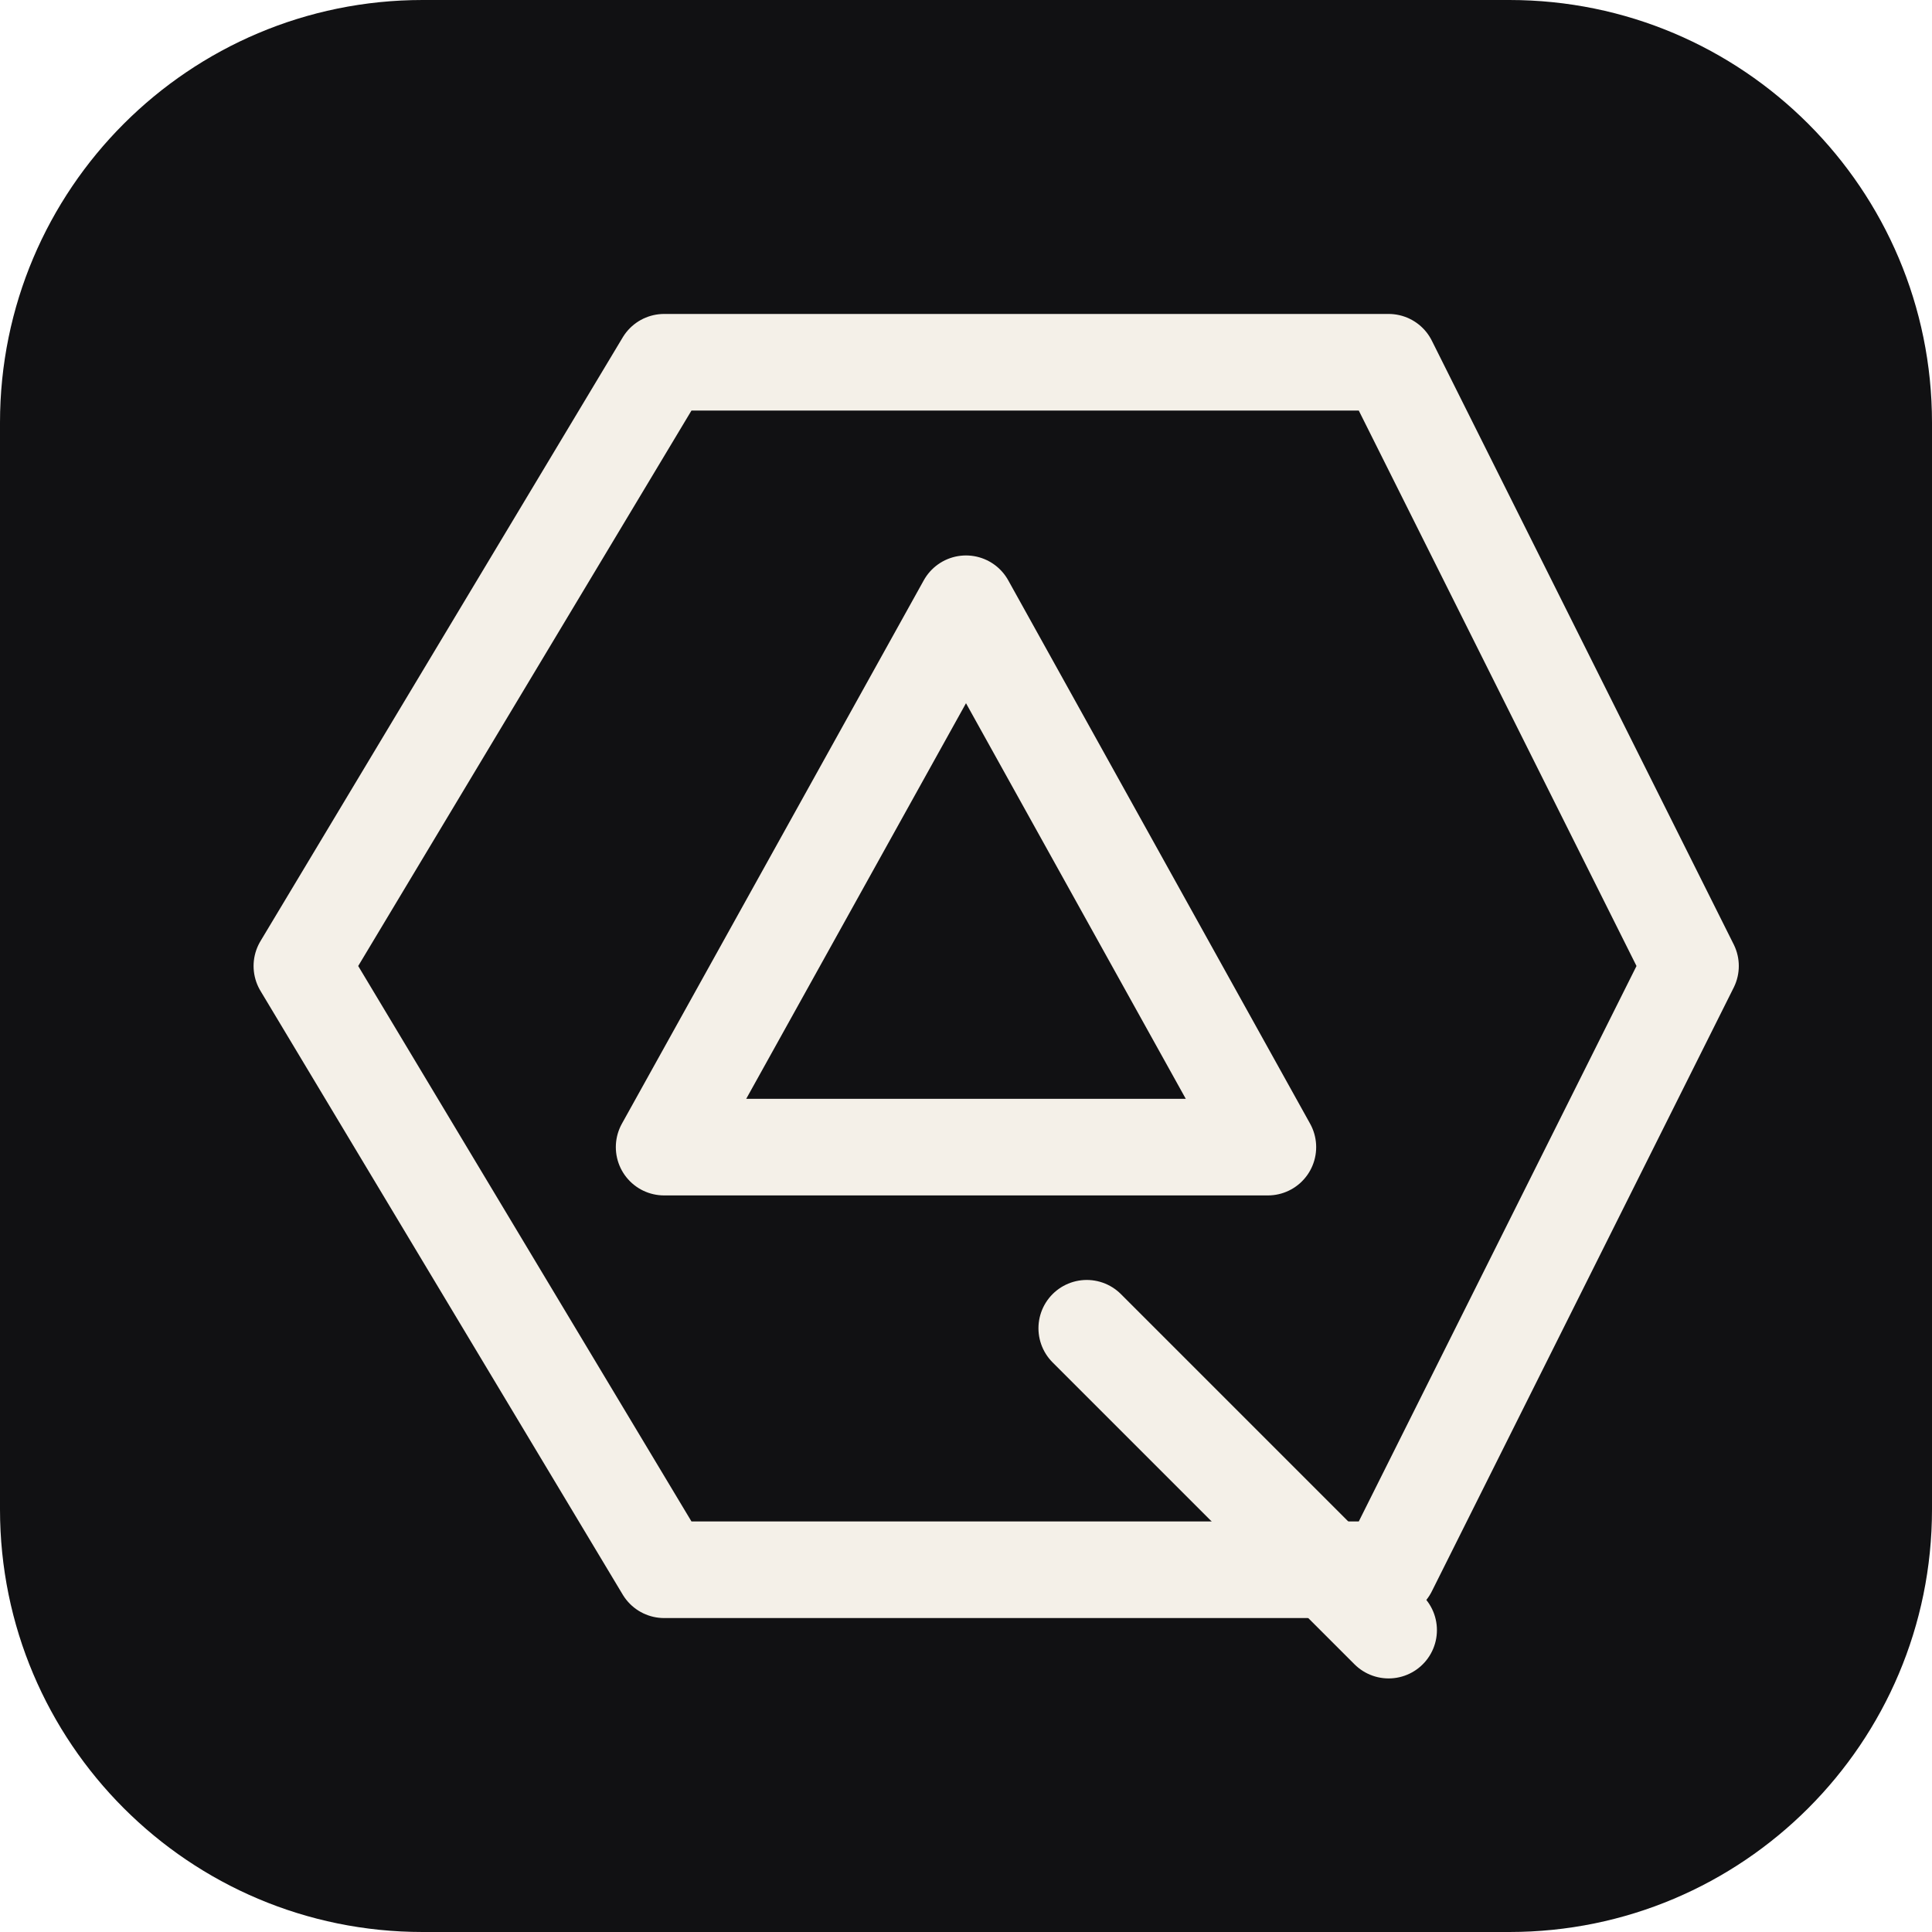
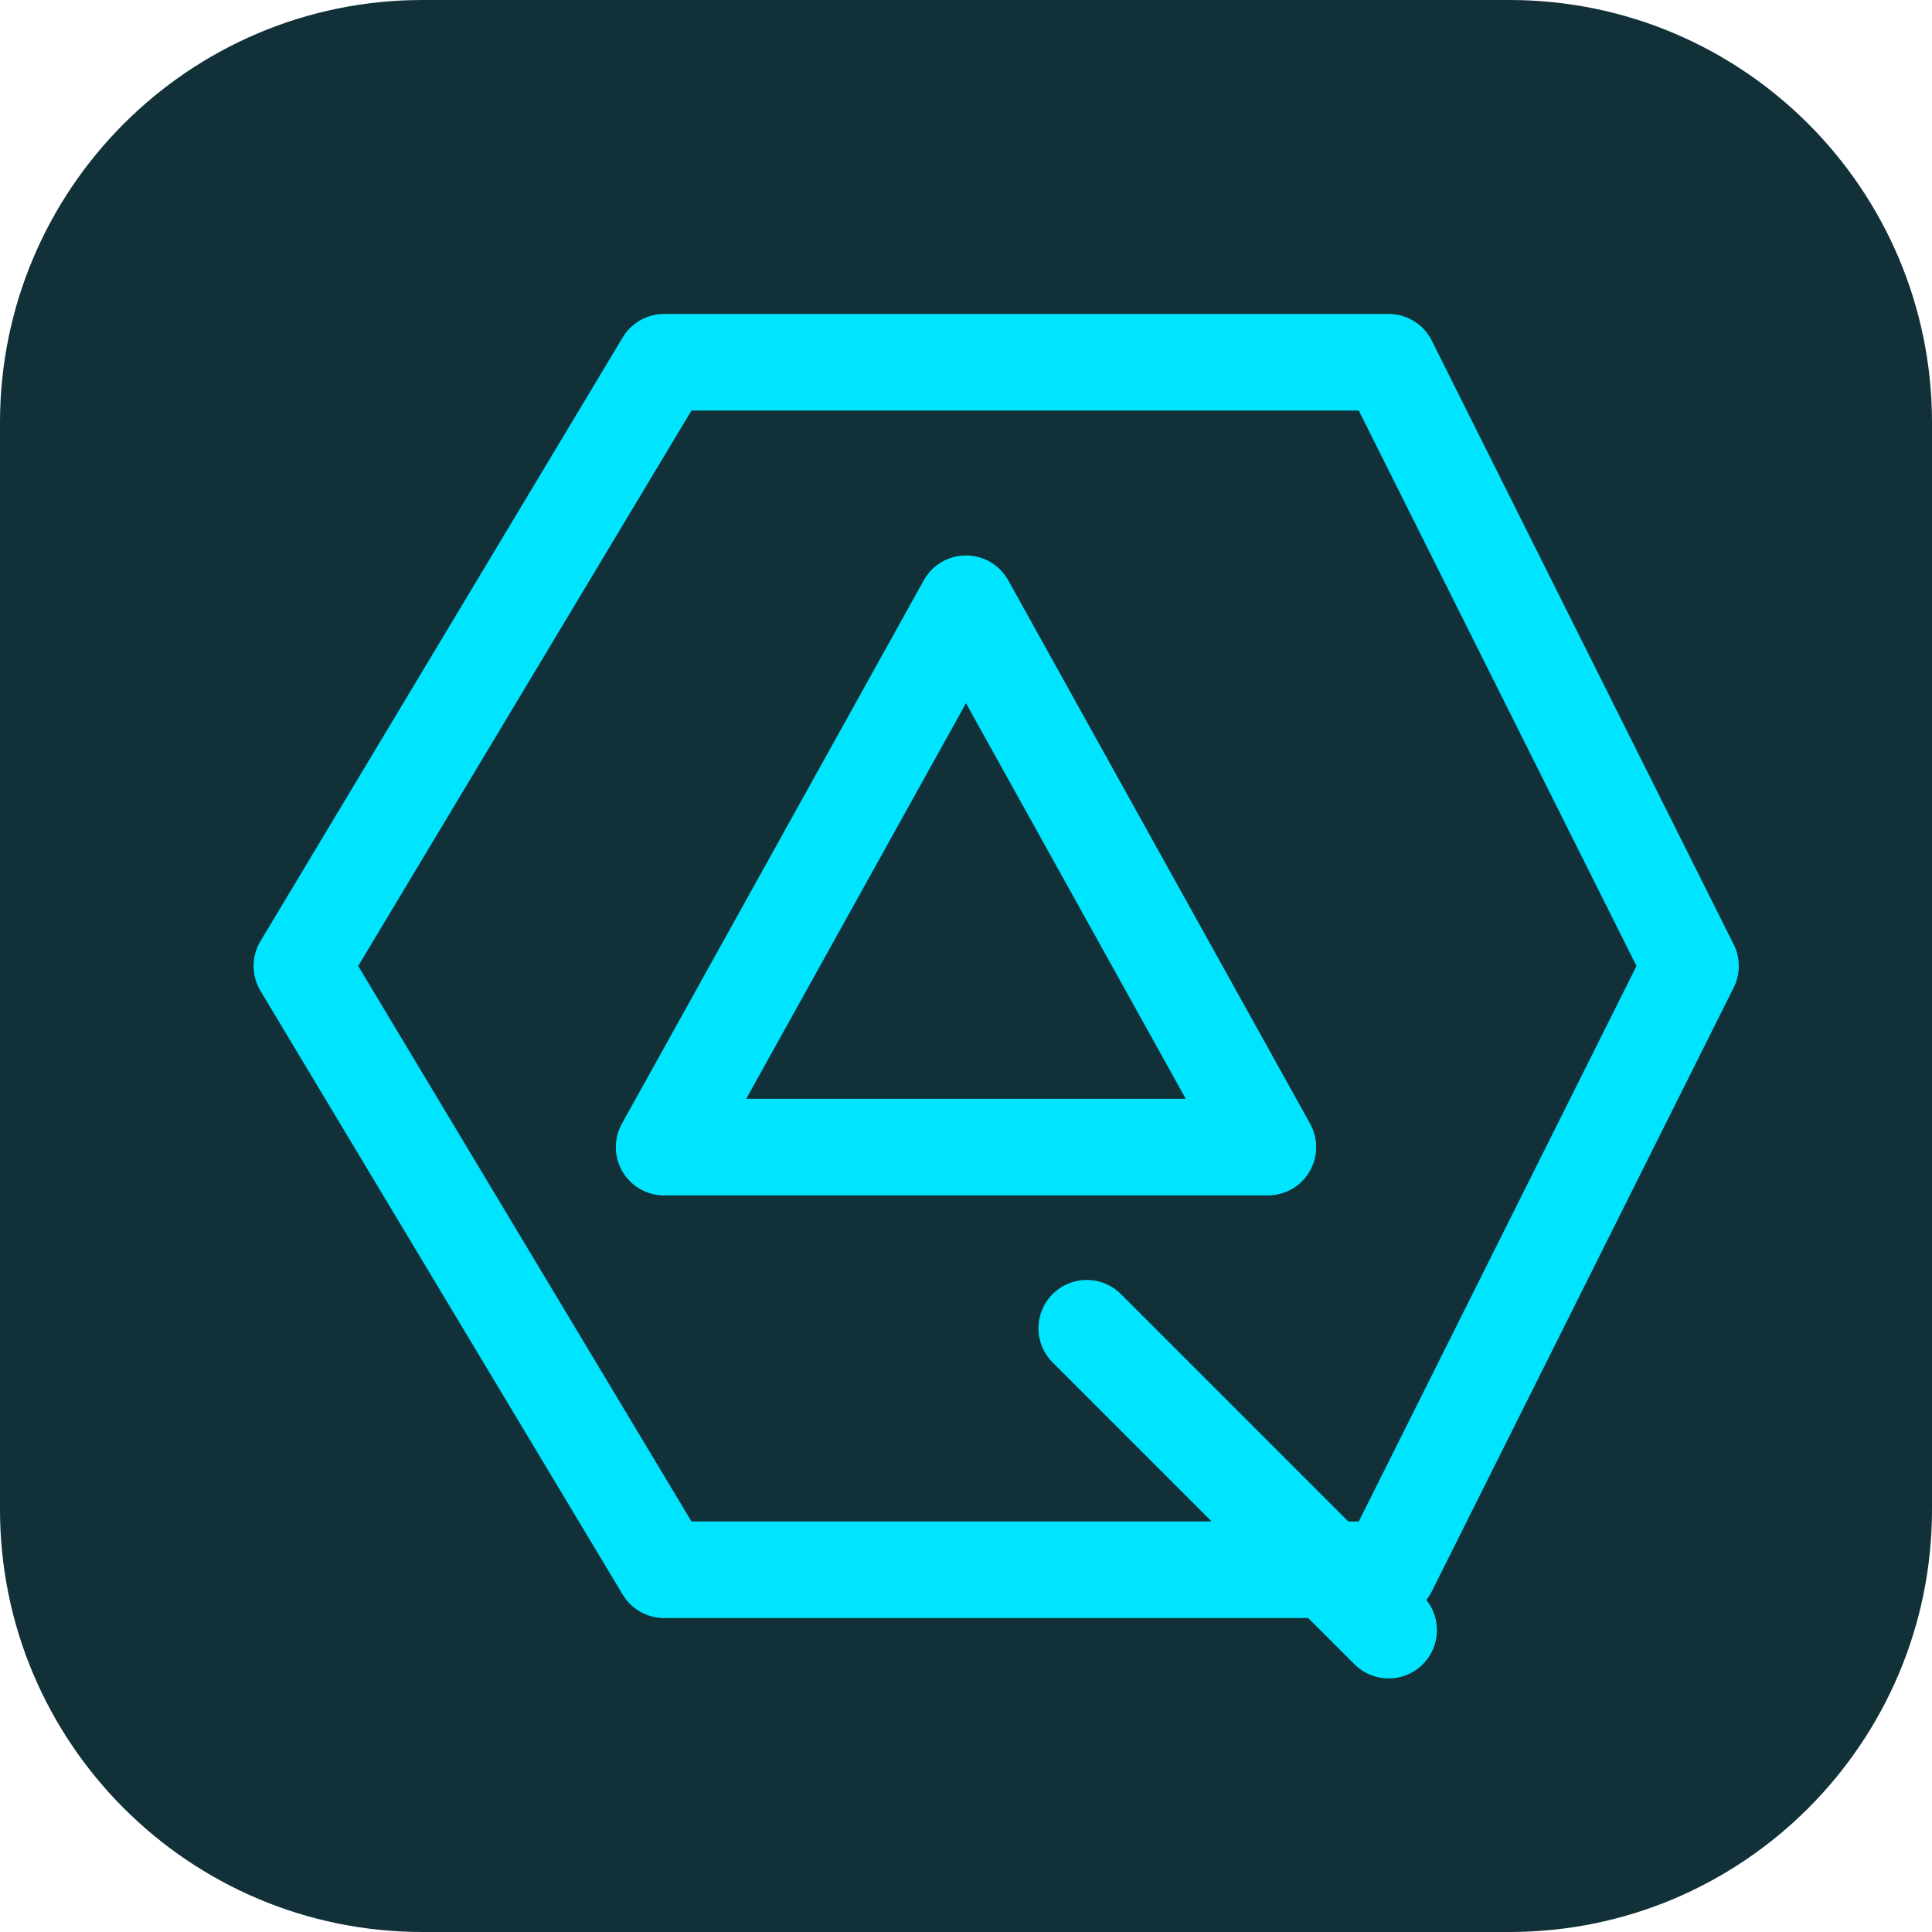
<svg xmlns="http://www.w3.org/2000/svg" viewBox="0 0 32 32">
-   <rect width="32" height="32" rx="7" fill="#111113" />
-   <g fill="none" stroke="#f4f0e8" stroke-width="1.6" stroke-linejoin="round" stroke-linecap="round">
+   <rect width="32" height="32" rx="7" fill="#113037" />
+   <g fill="none" stroke="#00e5ff" stroke-width="1.6" stroke-linejoin="round" stroke-linecap="round">
    <path d="M23 6H11L5 16l6 10h12l5-10-5-10Z" />
    <path d="m11 19 5-9 5 9h-10Zm7 3 5 5" />
  </g>
</svg>
